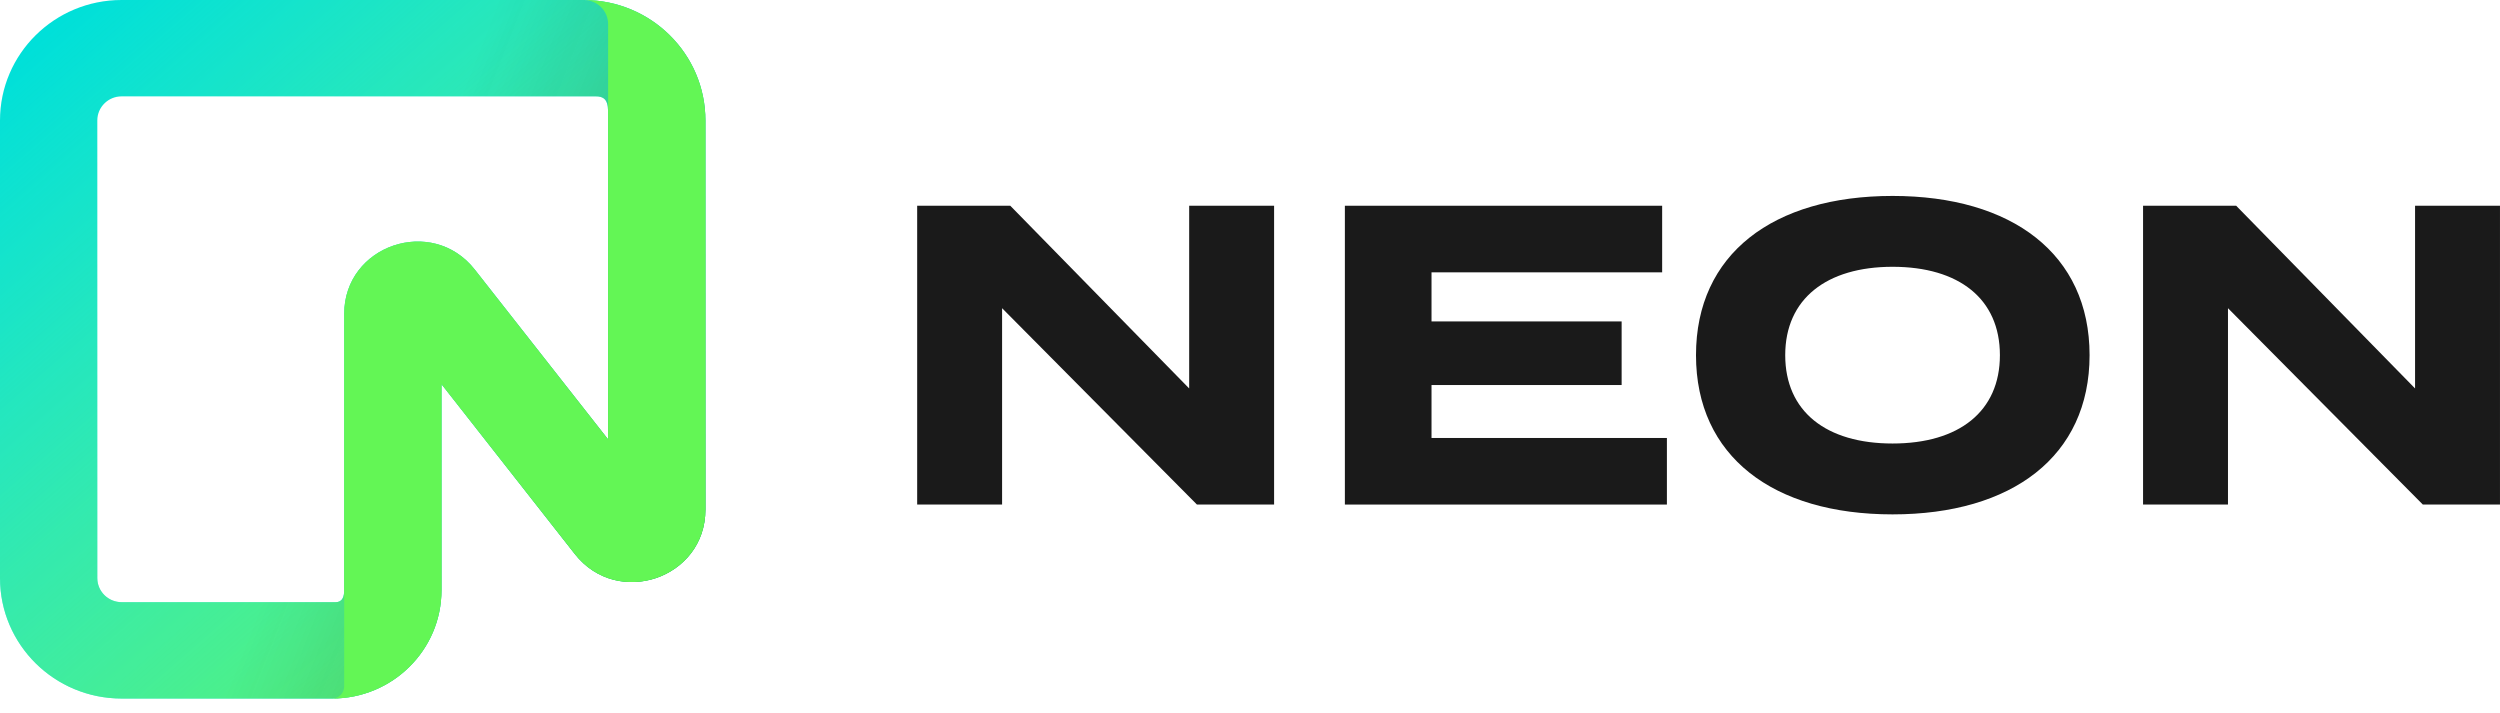
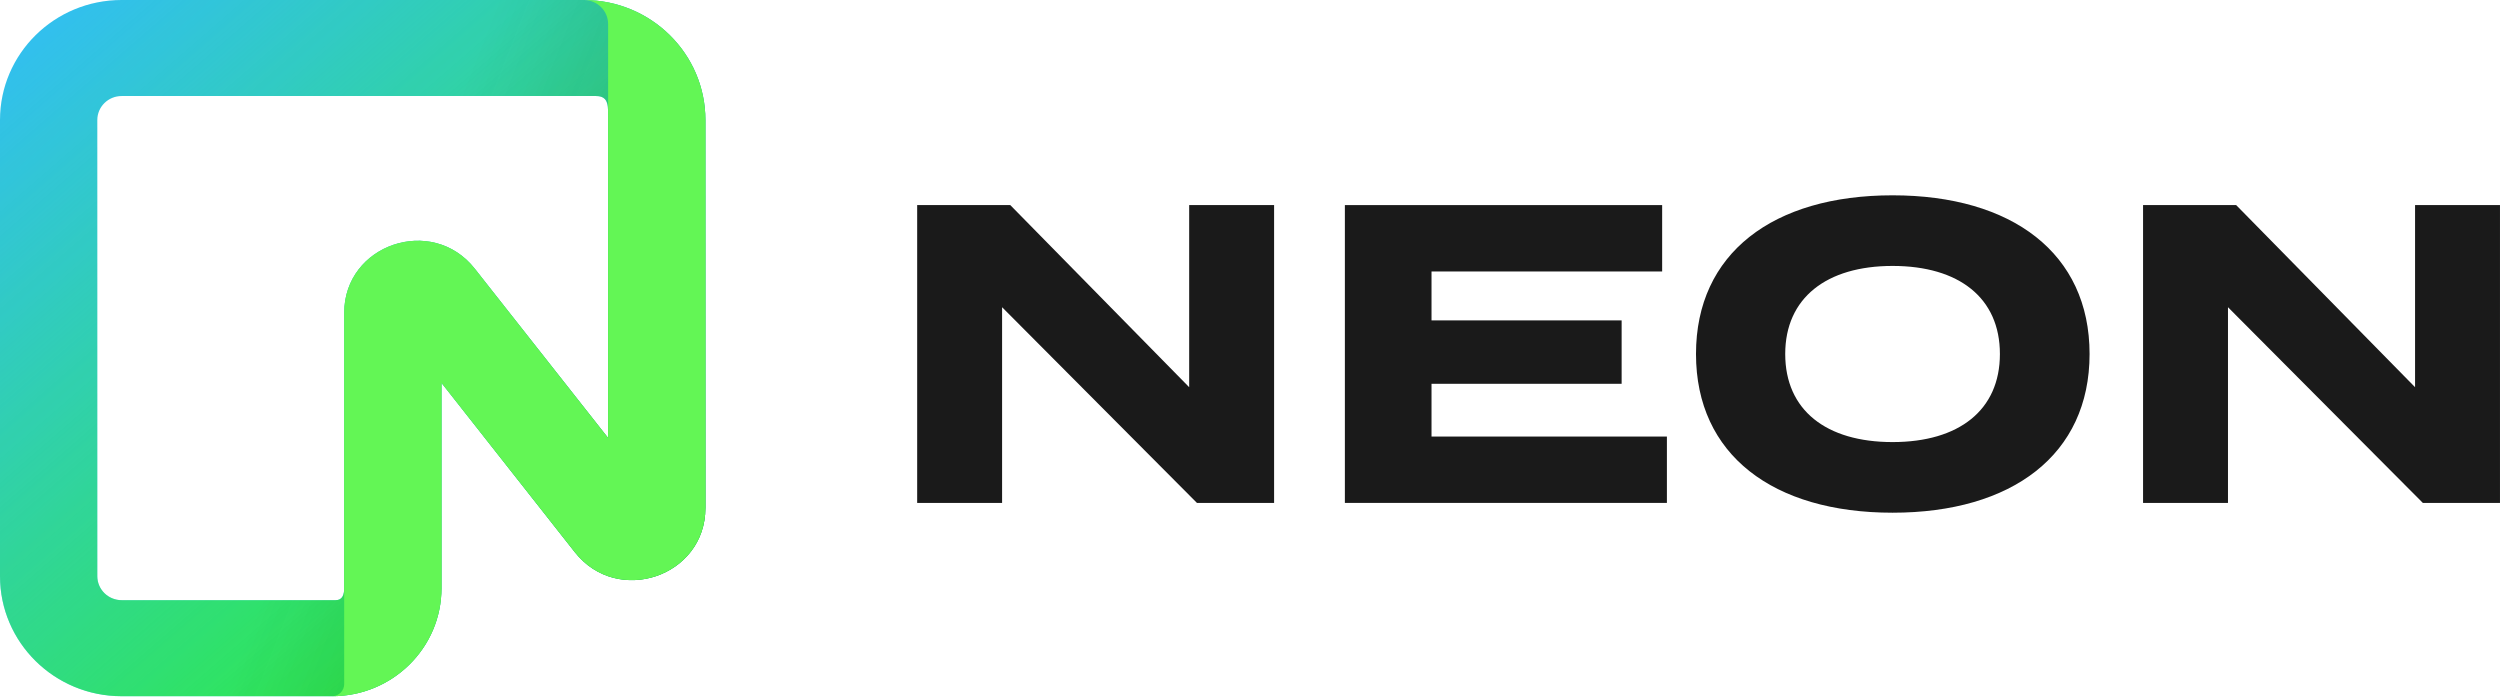
- <svg xmlns="http://www.w3.org/2000/svg" width="158" height="45" viewBox="0 0 158 45" fill="none">
-   <path fill-rule="evenodd" clip-rule="evenodd" d="M0 7.612C0 3.408 3.441 0 7.687 0H36.895C41.14 0 44.582 3.408 44.582 7.612V32.211C44.582 36.56 39.024 38.448 36.329 35.014L27.902 24.28V37.296C27.902 41.08 24.805 44.147 20.984 44.147H7.687C3.441 44.147 0 40.739 0 36.535V7.612ZM7.687 6.089C6.837 6.089 6.149 6.771 6.149 7.612V36.535C6.149 37.376 6.837 38.058 7.687 38.058H21.215C21.639 38.058 21.753 37.717 21.753 37.296V19.841C21.753 15.492 27.31 13.605 30.006 17.038L38.432 27.773V7.612C38.432 6.771 38.513 6.089 37.664 6.089H7.687Z" fill="#00E0D9" />
-   <path fill-rule="evenodd" clip-rule="evenodd" d="M0 7.612C0 3.408 3.441 0 7.687 0H36.895C41.14 0 44.582 3.408 44.582 7.612V32.211C44.582 36.56 39.024 38.448 36.329 35.014L27.902 24.28V37.296C27.902 41.08 24.805 44.147 20.984 44.147H7.687C3.441 44.147 0 40.739 0 36.535V7.612ZM7.687 6.089C6.837 6.089 6.149 6.771 6.149 7.612V36.535C6.149 37.376 6.837 38.058 7.687 38.058H21.215C21.639 38.058 21.753 37.717 21.753 37.296V19.841C21.753 15.492 27.31 13.605 30.006 17.038L38.432 27.773V7.612C38.432 6.771 38.513 6.089 37.664 6.089H7.687Z" fill="url(#paint0_linear_10558_11737)" />
-   <path fill-rule="evenodd" clip-rule="evenodd" d="M0 7.612C0 3.408 3.441 0 7.687 0H36.895C41.14 0 44.582 3.408 44.582 7.612V32.211C44.582 36.56 39.024 38.448 36.329 35.014L27.902 24.28V37.296C27.902 41.08 24.805 44.147 20.984 44.147H7.687C3.441 44.147 0 40.739 0 36.535V7.612ZM7.687 6.089C6.837 6.089 6.149 6.771 6.149 7.612V36.535C6.149 37.376 6.837 38.058 7.687 38.058H21.215C21.639 38.058 21.753 37.717 21.753 37.296V19.841C21.753 15.492 27.31 13.605 30.006 17.038L38.432 27.773V7.612C38.432 6.771 38.513 6.089 37.664 6.089H7.687Z" fill="url(#paint1_linear_10558_11737)" fill-opacity="0.4" />
-   <path d="M36.895 0C41.141 0 44.582 3.408 44.582 7.612V32.211C44.582 36.56 39.024 38.448 36.329 35.014L27.902 24.28V37.296C27.902 41.08 24.805 44.147 20.984 44.147C21.409 44.147 21.753 43.806 21.753 43.386V19.841C21.753 15.492 27.311 13.605 30.006 17.038L38.433 27.773V1.522C38.433 0.682 37.745 0 36.895 0Z" fill="#63F655" />
-   <path d="M75.156 13.003V24.55L63.85 13.003H57.965V31.888H63.332V19.478L75.647 31.888H80.523V13.003H75.156Z" fill="#1A1A1A" />
-   <path d="M90.472 27.68V24.334H102.487V20.314H90.472V17.212H105.048V13.003H84.996V31.888H105.348V27.68H90.472Z" fill="#1A1A1A" />
-   <path d="M119.61 32.509C127.157 32.509 132.061 28.84 132.061 22.446C132.061 16.052 127.157 12.383 119.61 12.383C112.063 12.383 107.187 16.052 107.187 22.446C107.187 28.84 112.063 32.509 119.61 32.509ZM119.61 28.03C115.415 28.03 112.826 26.007 112.826 22.446C112.826 18.885 115.442 16.861 119.61 16.861C123.806 16.861 126.394 18.885 126.394 22.446C126.394 26.007 123.806 28.03 119.61 28.03Z" fill="#1A1A1A" />
-   <path d="M152.632 13.003V24.55L141.326 13.003H135.441V31.888H140.808V19.478L153.123 31.888H157.999V13.003H152.632Z" fill="#1A1A1A" />
+ <svg xmlns="http://www.w3.org/2000/svg" width="158" height="44" viewBox="0 0 158 44" fill="none" shape-rendering="geometricPrecision">
+   <path fill-rule="evenodd" clip-rule="evenodd" d="M0 7.586C0 3.396 3.441 0 7.687 0H36.895C41.14 0 44.582 3.396 44.582 7.586V32.104C44.582 36.439 39.024 38.32 36.329 34.898L27.902 24.199V37.172C27.902 40.943 24.805 44 20.984 44H7.687C3.441 44 0 40.603 0 36.414V7.586ZM7.687 6.069C6.837 6.069 6.149 6.748 6.149 7.586V36.414C6.149 37.252 6.837 37.931 7.687 37.931H21.215C21.639 37.931 21.753 37.591 21.753 37.172V19.775C21.753 15.441 27.31 13.559 30.006 16.982L38.432 27.68V7.586C38.432 6.748 38.513 6.069 37.664 6.069H7.687Z" fill="#32C0ED" />
+   <path fill-rule="evenodd" clip-rule="evenodd" d="M0 7.586C0 3.396 3.441 0 7.687 0H36.895C41.14 0 44.582 3.396 44.582 7.586V32.104C44.582 36.439 39.024 38.32 36.329 34.898L27.902 24.199V37.172C27.902 40.943 24.805 44 20.984 44H7.687C3.441 44 0 40.603 0 36.414V7.586ZM7.687 6.069C6.837 6.069 6.149 6.748 6.149 7.586V36.414C6.149 37.252 6.837 37.931 7.687 37.931H21.215C21.639 37.931 21.753 37.591 21.753 37.172V19.775C21.753 15.441 27.31 13.559 30.006 16.982L38.432 27.68V7.586C38.432 6.748 38.513 6.069 37.664 6.069H7.687Z" fill="url(#paint0_linear_8138_23)" />
+   <path fill-rule="evenodd" clip-rule="evenodd" d="M0 7.586C0 3.396 3.441 0 7.687 0H36.895C41.14 0 44.582 3.396 44.582 7.586V32.104C44.582 36.439 39.024 38.32 36.329 34.898L27.902 24.199V37.172C27.902 40.943 24.805 44 20.984 44H7.687C3.441 44 0 40.603 0 36.414V7.586ZM7.687 6.069C6.837 6.069 6.149 6.748 6.149 7.586V36.414C6.149 37.252 6.837 37.931 7.687 37.931H21.215C21.639 37.931 21.753 37.591 21.753 37.172V19.775C21.753 15.441 27.31 13.559 30.006 16.982L38.432 27.68V7.586C38.432 6.748 38.513 6.069 37.664 6.069H7.687Z" fill="url(#paint1_linear_8138_23)" fill-opacity="0.35" />
+   <path d="M36.895 0C41.141 0 44.582 3.396 44.582 7.586V32.104C44.582 36.439 39.024 38.32 36.329 34.898L27.902 24.199V37.172C27.902 40.943 24.805 44 20.984 44C21.409 44 21.753 43.66 21.753 43.241V19.775C21.753 15.441 27.311 13.559 30.006 16.982L38.433 27.68V1.517C38.433 0.679 37.745 0 36.895 0Z" fill="#63F655" />
+   <path d="M75.156 12.962V24.471L63.85 12.962H57.965V31.784H63.332V19.416L75.647 31.784H80.523V12.962H75.156Z" fill="#1A1A1A" />
+   <path d="M90.472 27.59V24.256H102.487V20.249H90.472V17.157H105.048V12.962H84.996V31.784H105.348V27.59H90.472Z" fill="#1A1A1A" />
+   <path d="M119.61 32.403C127.157 32.403 132.061 28.746 132.061 22.373C132.061 16.001 127.157 12.344 119.61 12.344C112.063 12.344 107.187 16.001 107.187 22.373C107.187 28.746 112.063 32.403 119.61 32.403ZM119.61 27.939C115.415 27.939 112.826 25.923 112.826 22.373C112.826 18.824 115.442 16.807 119.61 16.807C123.806 16.807 126.394 18.824 126.394 22.373C126.394 25.923 123.806 27.939 119.61 27.939Z" fill="#1A1A1A" />
+   <path d="M152.632 12.962V24.471L141.326 12.962H135.441V31.784H140.808V19.416L153.123 31.784H157.999V12.962H152.632Z" fill="#1A1A1A" />
  <defs>
-     <linearGradient id="paint0_linear_10558_11737" x1="44.582" y1="44.147" x2="5.814" y2="-0.377" gradientUnits="userSpaceOnUse">
-       <stop stop-color="#62F755" />
-       <stop offset="1" stop-color="#8FF986" stop-opacity="0" />
+     <linearGradient id="paint0_linear_8138_23" x1="44.582" y1="44" x2="5.96" y2="-0.503" gradientUnits="userSpaceOnUse">
+       <stop stop-color="#2EF51C" />
+       <stop offset="1" stop-color="#2EF51C" stop-opacity="0" />
    </linearGradient>
-     <linearGradient id="paint1_linear_10558_11737" x1="44.582" y1="44.147" x2="18.17" y2="33.772" gradientUnits="userSpaceOnUse">
+     <linearGradient id="paint1_linear_8138_23" x1="44.582" y1="44" x2="18.194" y2="33.6" gradientUnits="userSpaceOnUse">
      <stop stop-opacity="0.9" />
      <stop offset="1" stop-color="#1A1A1A" stop-opacity="0" />
    </linearGradient>
  </defs>
</svg>
